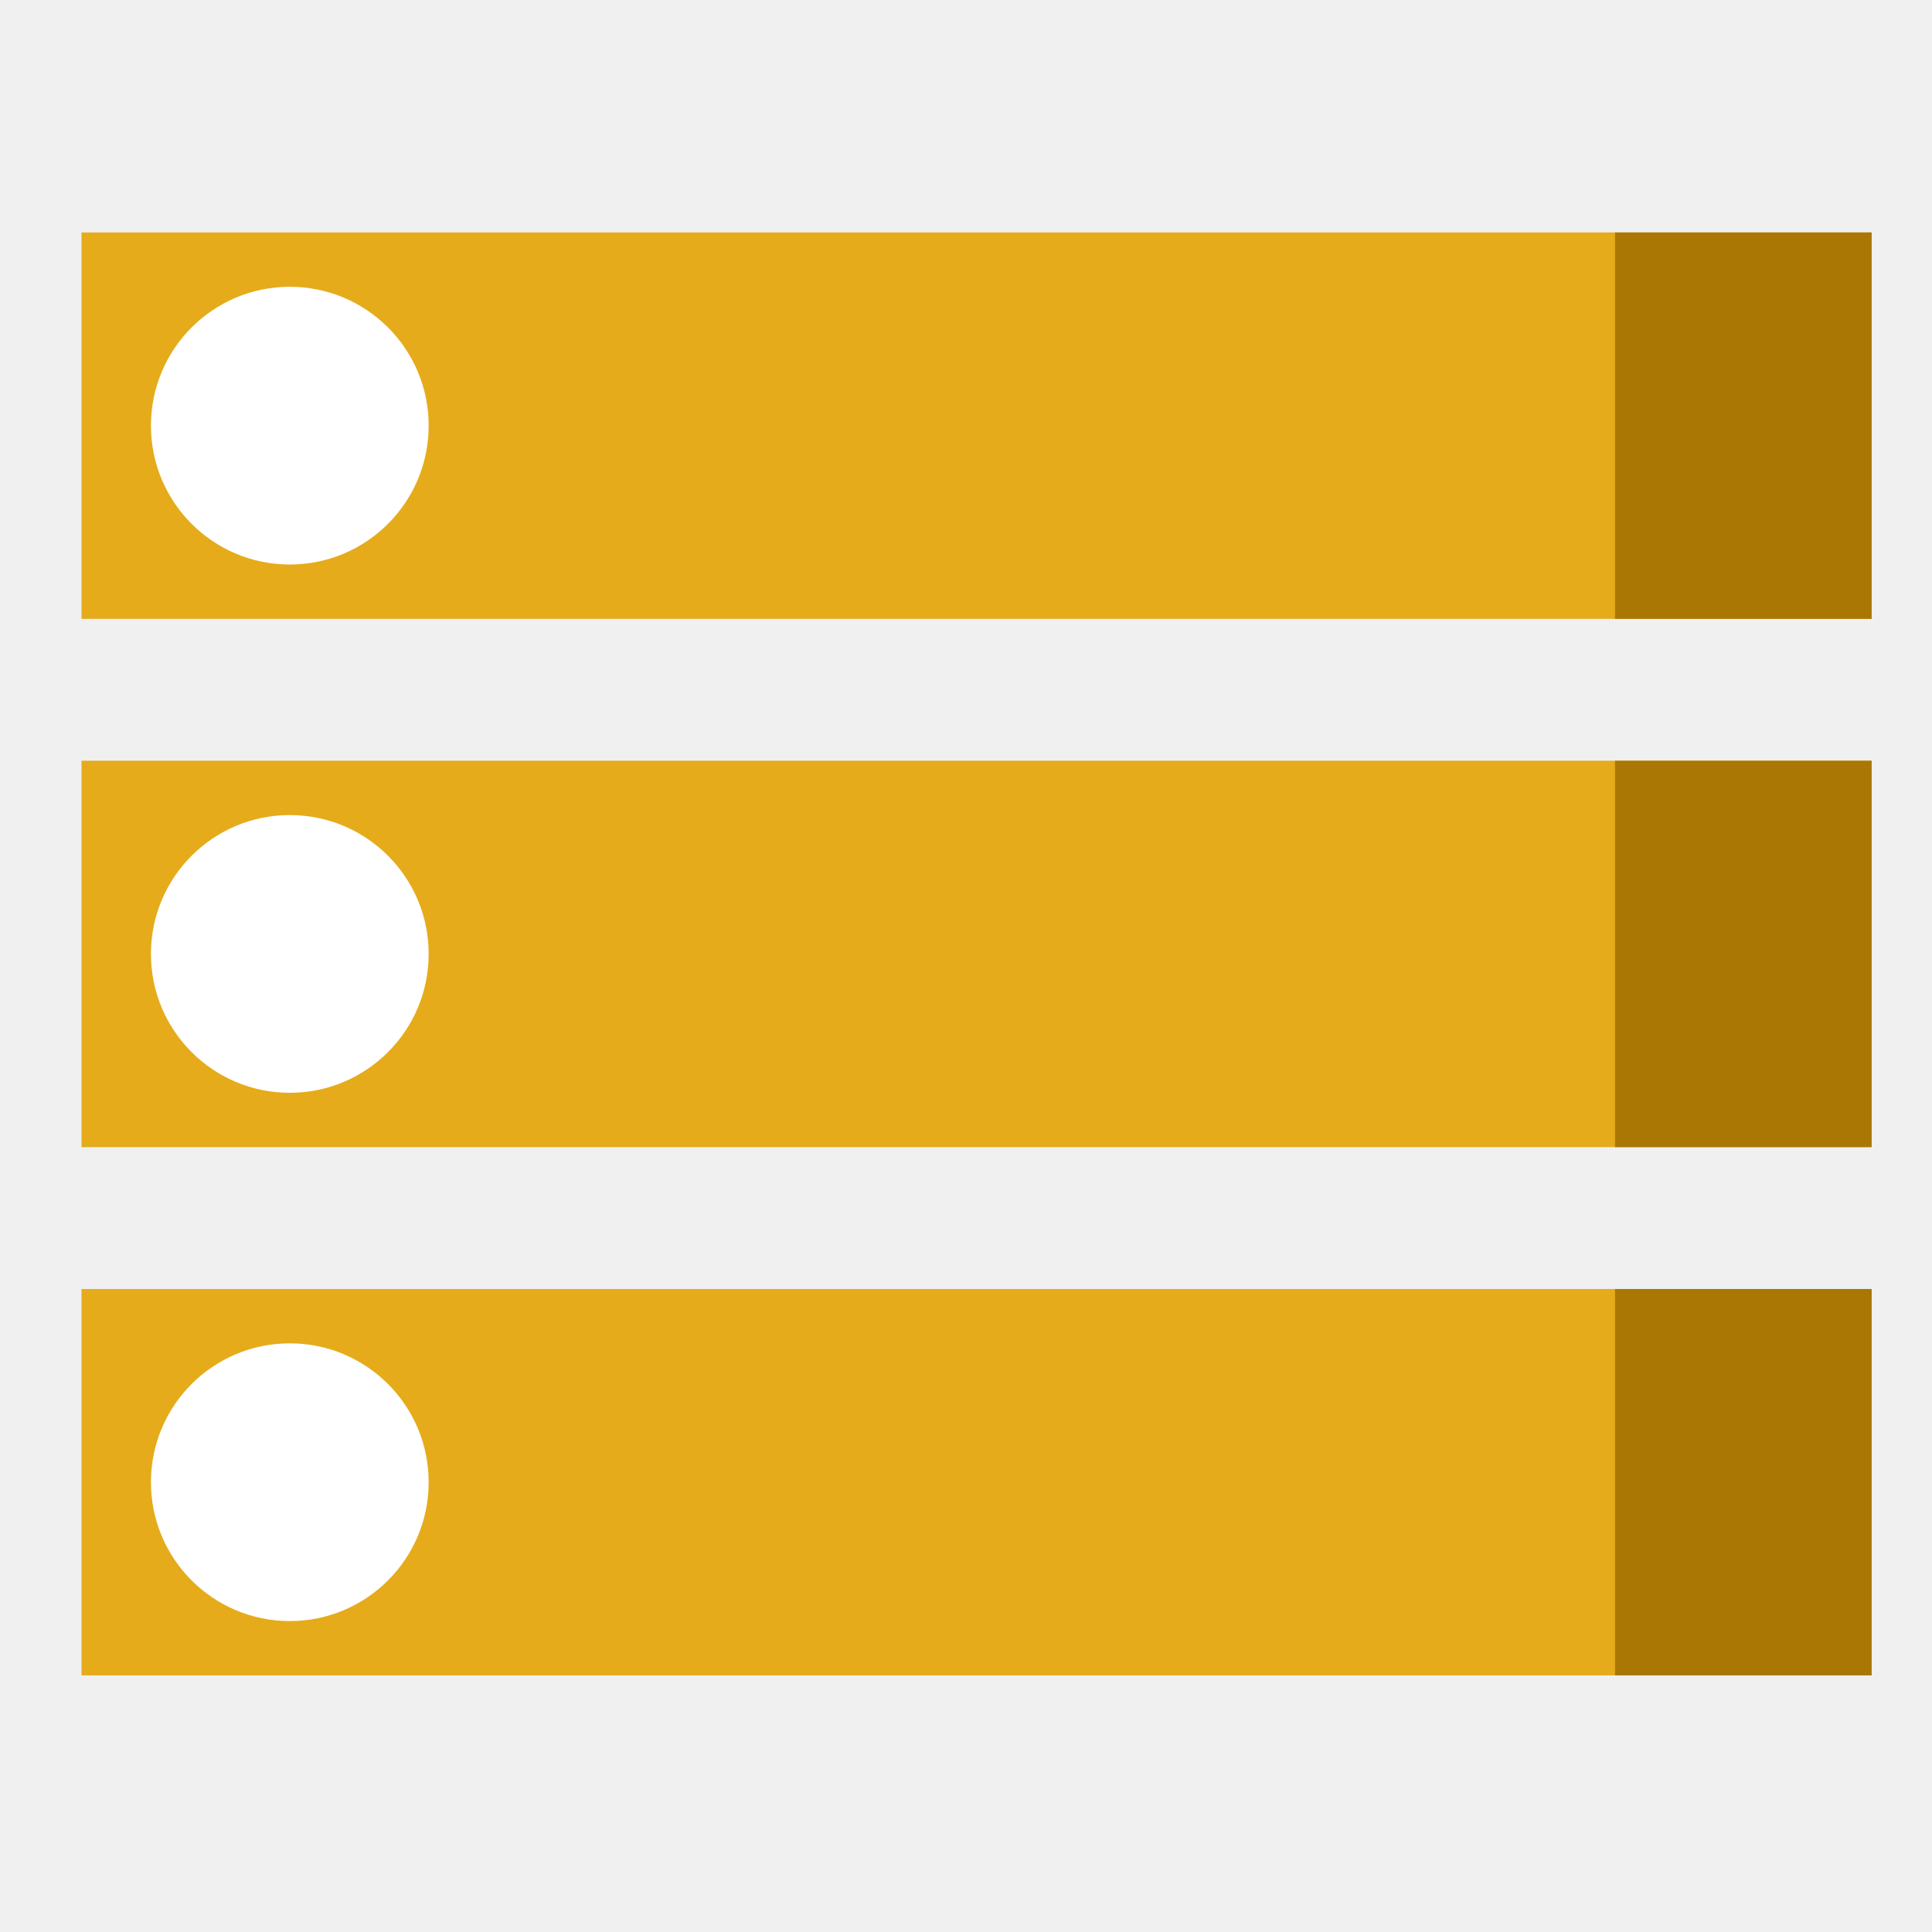
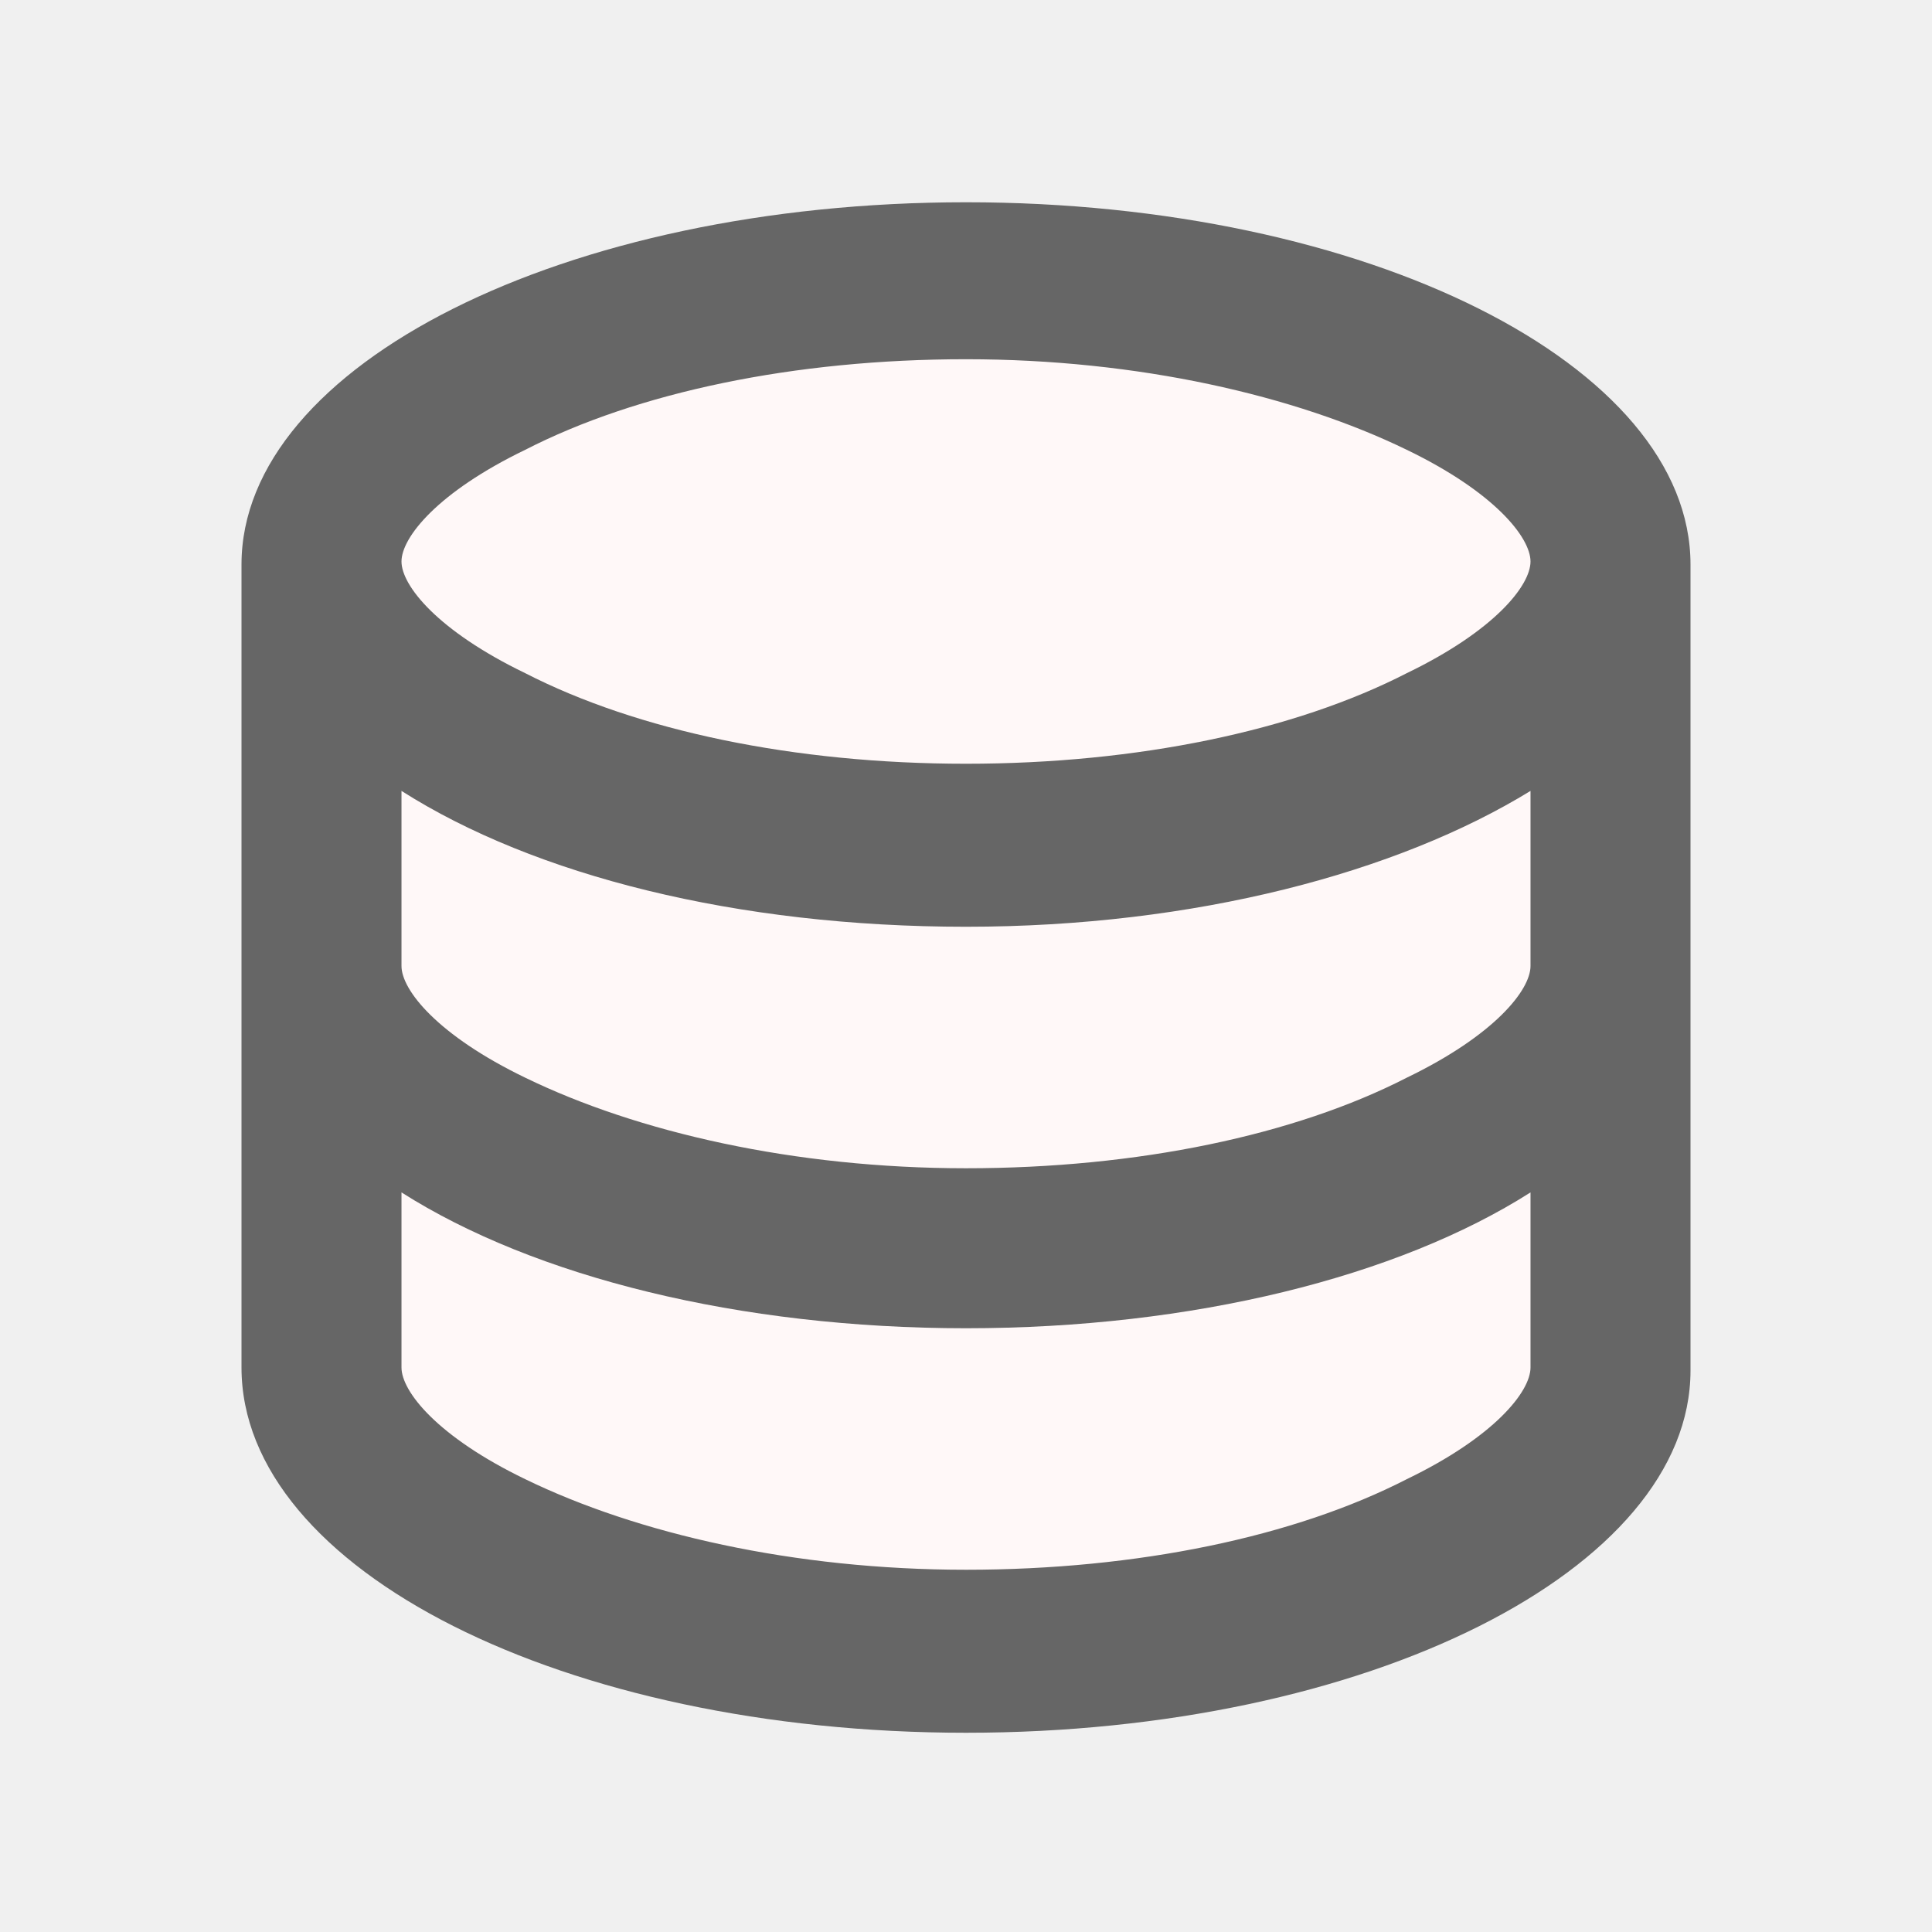
- <svg xmlns="http://www.w3.org/2000/svg" version="1.1" width="64" height="64" viewBox="0 0 64 64">
-   <path fill="#e5ab1a" d="M2.7 7.7H62v12.8H2.7z" />
-   <circle fill="#fff" cx="9.6" cy="14.1" r="4.6" />
-   <path fill="#aa7705" d="M53.5 7.7H62v12.8h-8.5z" />
-   <path fill="#e5ab1a" d="M2.7 25.2H62V38H2.7z" />
-   <circle fill="#fff" cx="9.6" cy="31.6" r="4.6" />
-   <path fill="#aa7705" d="M53.5 25.2H62V38h-8.5z" />
-   <path fill="#e5ab1a" d="M2.7 42.7H62v12.8H2.7z" />
-   <circle fill="#fff" cx="9.6" cy="49.1" r="4.6" />
-   <path fill="#aa7705" d="M53.5 42.7H62v12.8h-8.5z" />
+ <svg xmlns="http://www.w3.org/2000/svg" viewBox="0 0 64 64" width="64" height="64">
+   <path d="M32 6.7c-12.6 0-22.7 5-22.7 11.4v25.3c0 6.2 10.1 11.4 22.7 11.4s22.7-5.1 22.7-11.4V18c0-6.3-10.1-11.3-22.7-11.3z" fill="#fff8f8" />
+   <path d="M13.3 32c0 .8 1.2 2.3 4.1 3.7 3.7 1.8 8.9 3 14.6 3s10.9-1.1 14.6-3c2.9-1.4 4.1-2.9 4.1-3.7v-5.8c-4.4 2.7-11.1 4.5-18.7 4.5S17.7 29 13.3 26.2V32zm37.4 7.5C46.3 42.3 39.5 44 32 44s-14.3-1.7-18.7-4.5v5.8c0 .8 1.2 2.3 4.1 3.7 3.7 1.8 8.9 3 14.6 3s10.9-1.1 14.6-3c2.9-1.4 4.1-2.9 4.1-3.7v-5.8zM8 45.3V18.7c0-6.6 10.7-12 24-12s24 5.4 24 12v26.7c0 6.6-10.7 12-24 12S8 52 8 45.3zm24-20c5.7 0 10.9-1.1 14.6-3 2.9-1.4 4.1-2.9 4.1-3.7s-1.2-2.3-4.1-3.7c-3.7-1.8-8.9-3-14.6-3s-10.9 1.1-14.6 3c-2.9 1.4-4.1 2.9-4.1 3.7s1.2 2.3 4.1 3.7c3.7 1.9 8.9 3 14.6 3z" fill="#666" />
</svg>
